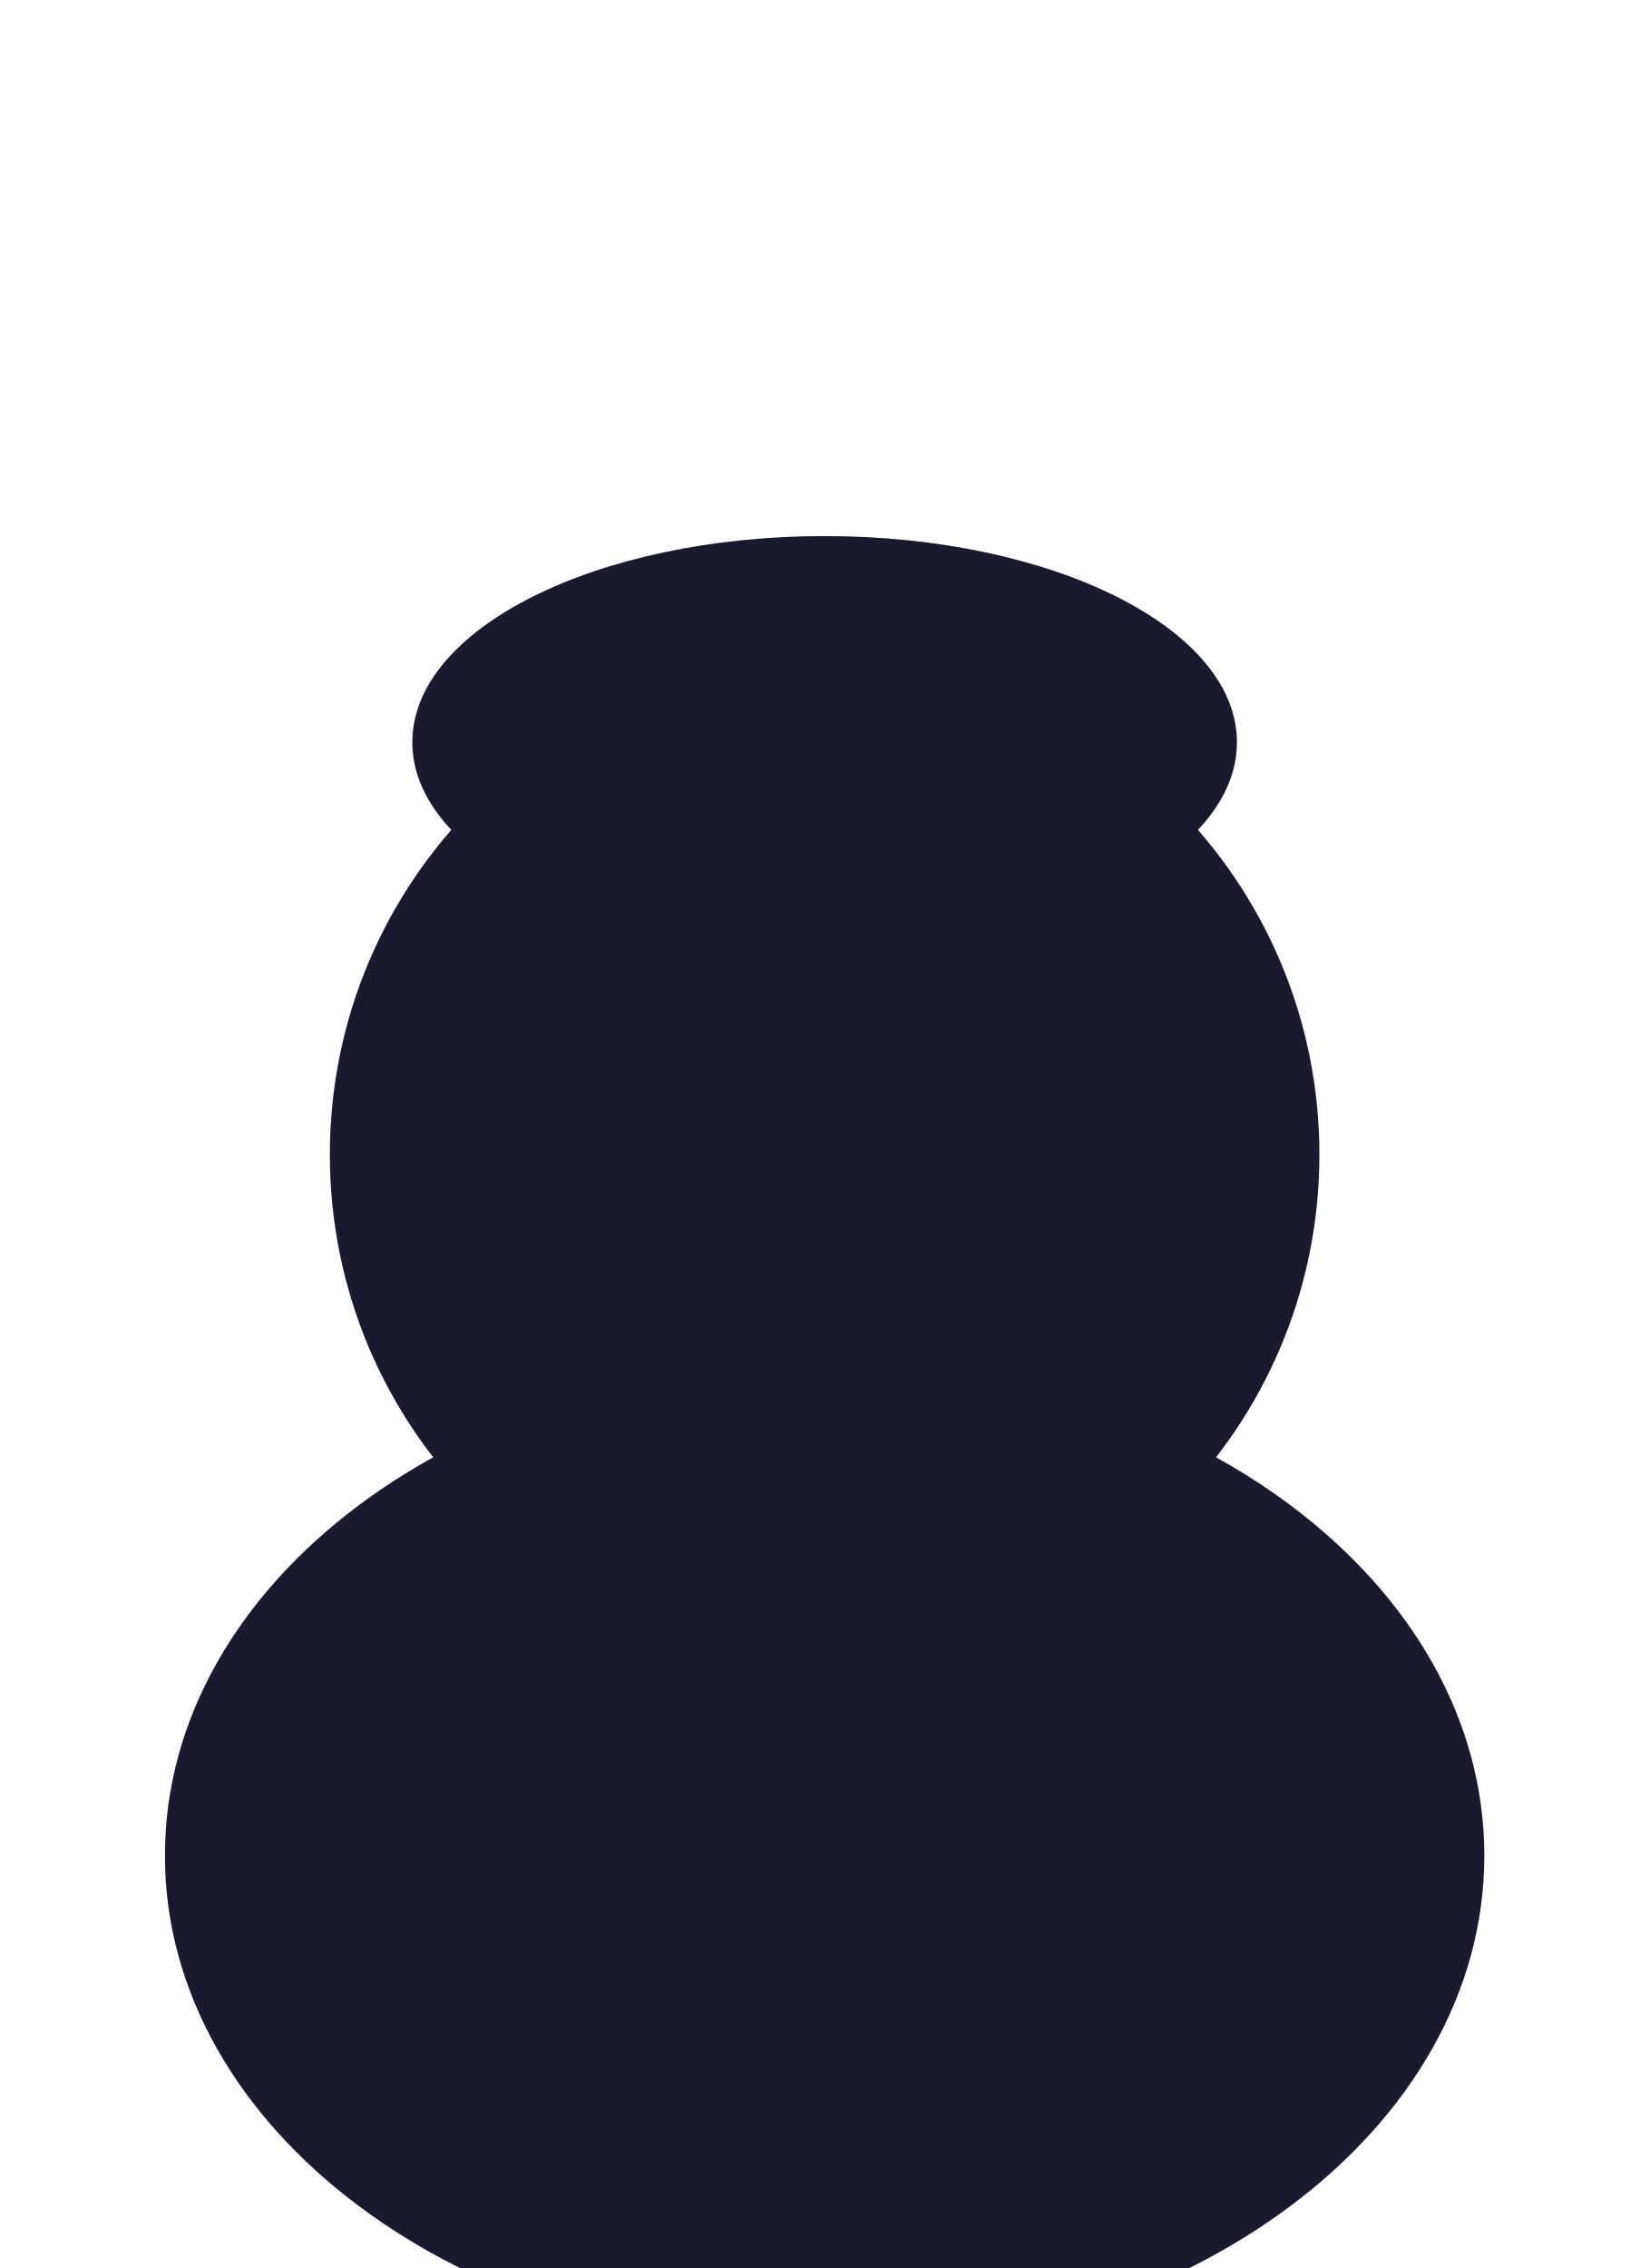
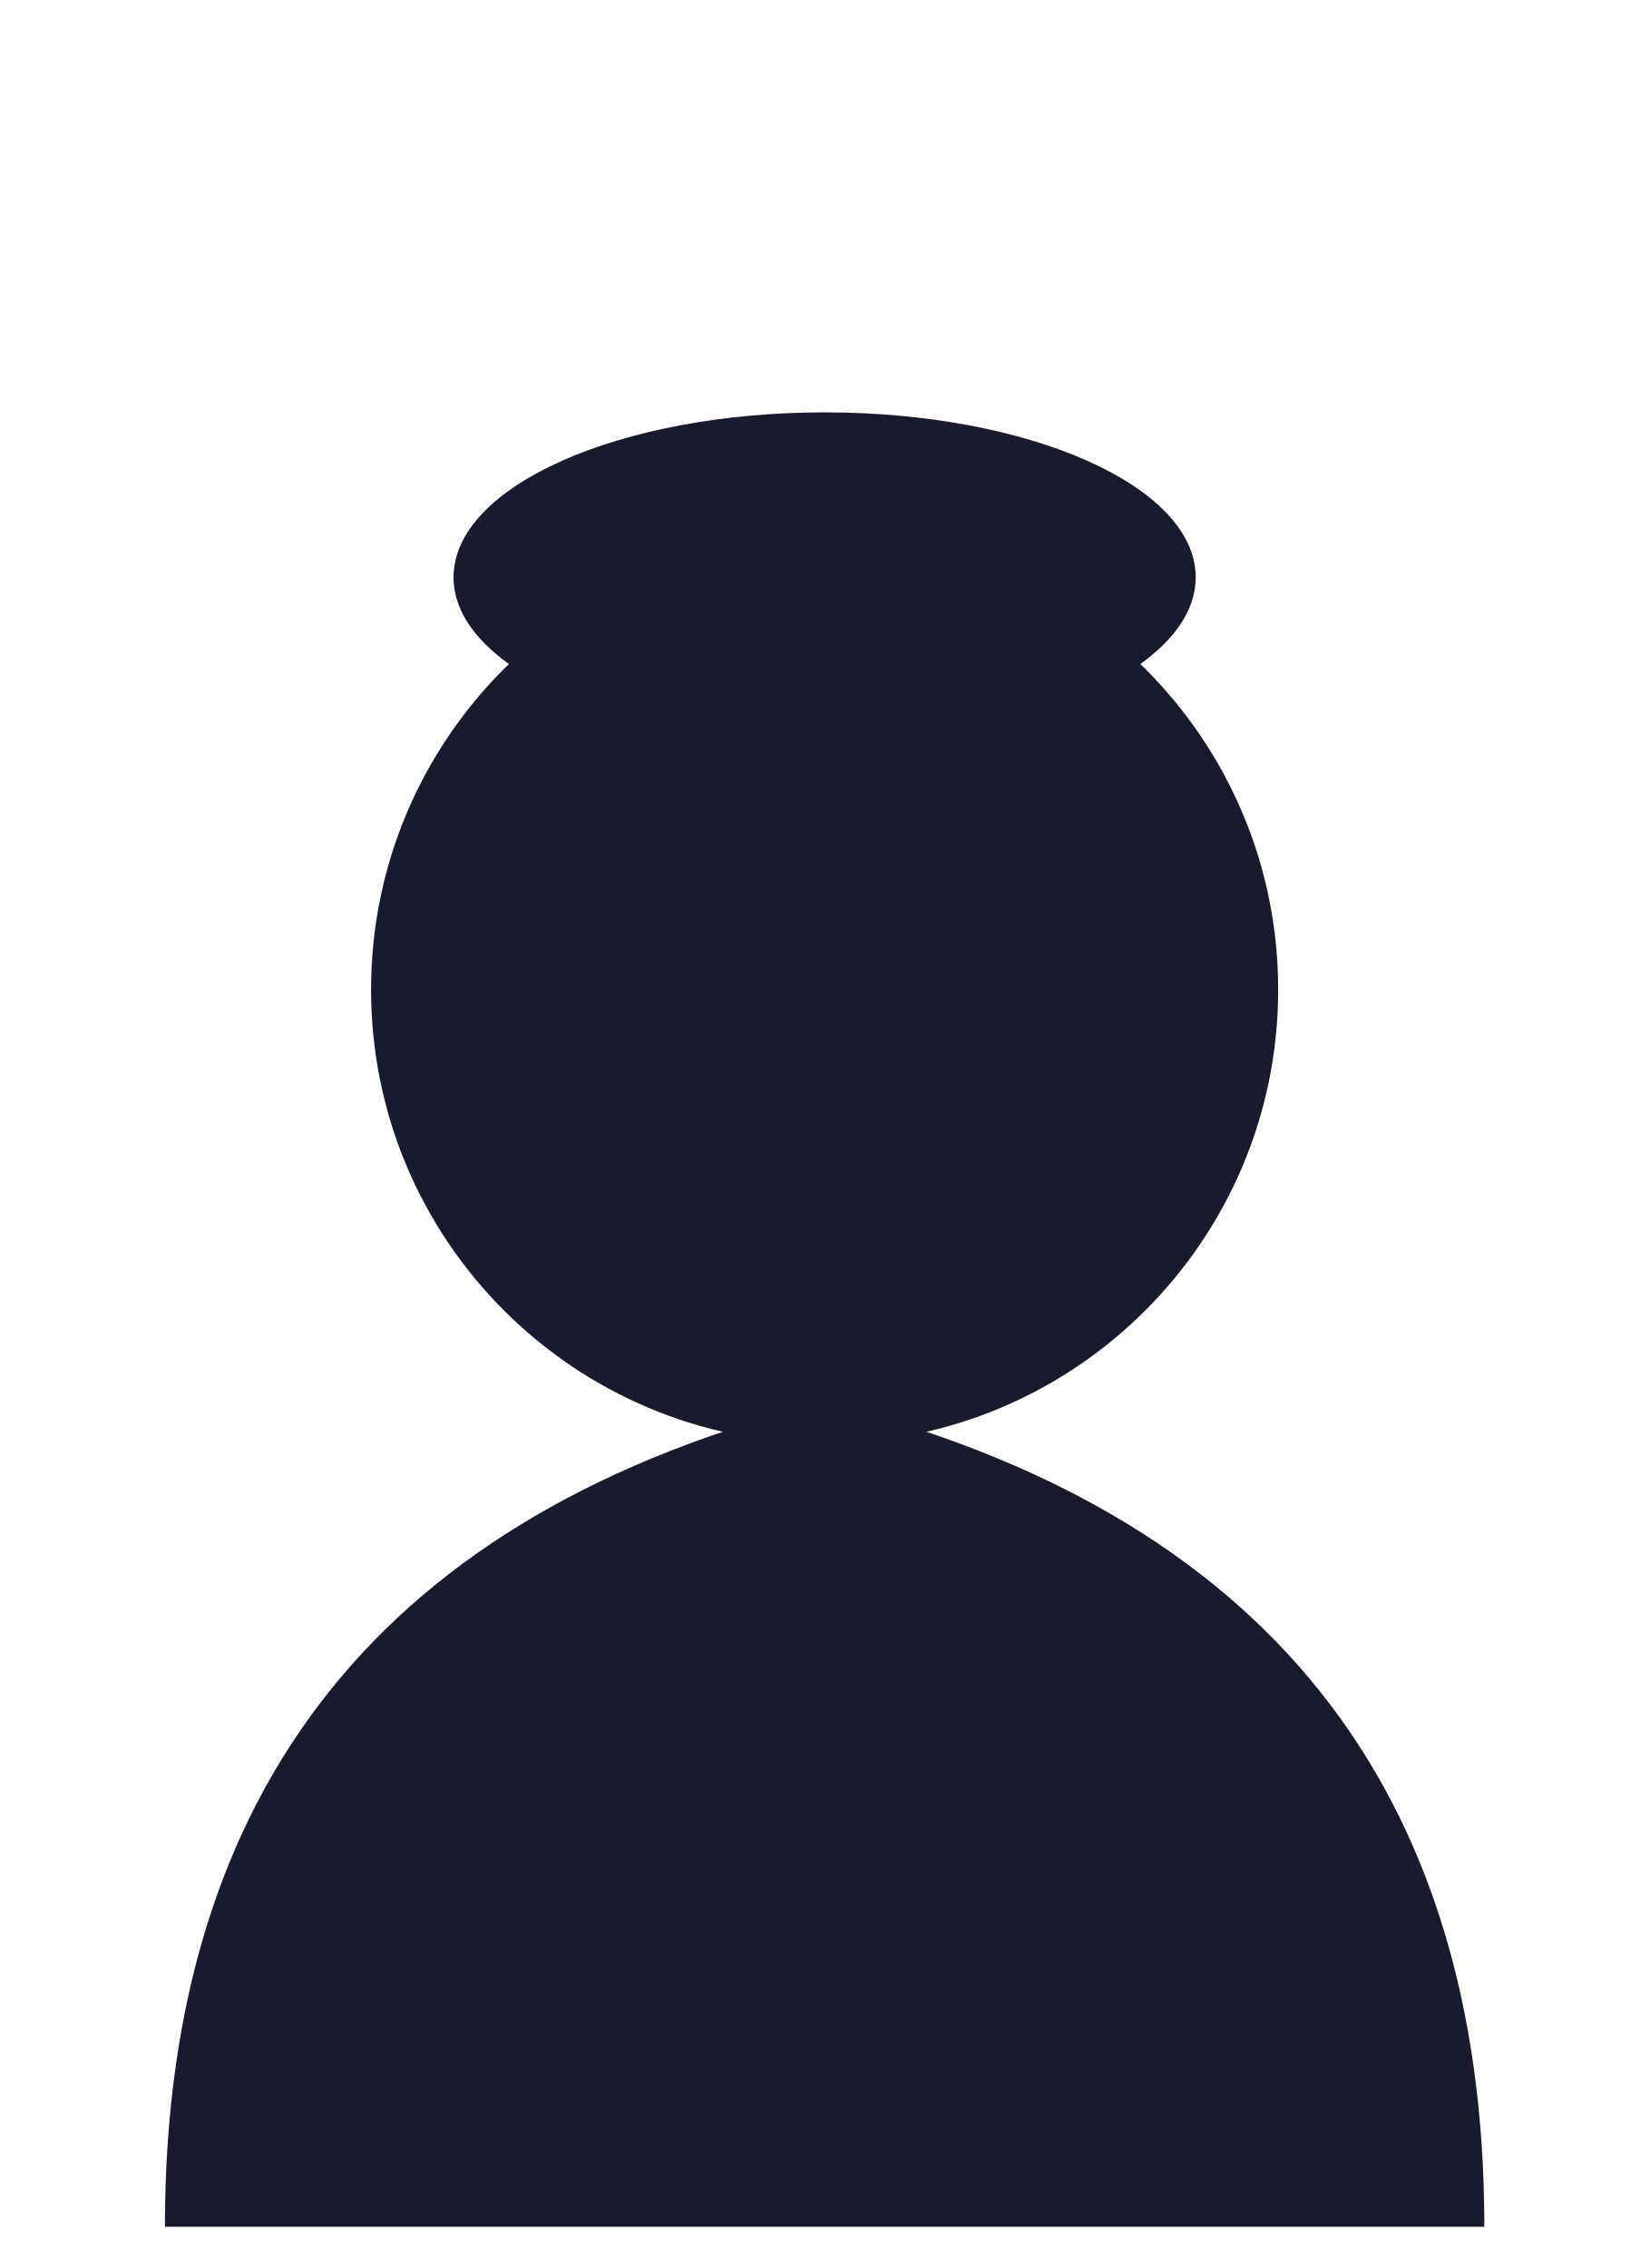
<svg xmlns="http://www.w3.org/2000/svg" viewBox="0 0 40 55">
-   <ellipse cx="20" cy="45" rx="16" ry="12" fill="#1A1A2E" />
-   <circle cx="20" cy="28" r="12" fill="#1A1A2E" />
-   <ellipse cx="20" cy="18" rx="10" ry="5" fill="#1A1A2E" />
+   <path d="M4 54 Q4 38 20 34 Q36 38 36 54 Z" fill="#1A1A2E" />
+   <circle cx="20" cy="24" r="11" fill="#1A1A2E" />
+   <ellipse cx="20" cy="14" rx="9" ry="4" fill="#1A1A2E" />
</svg>
